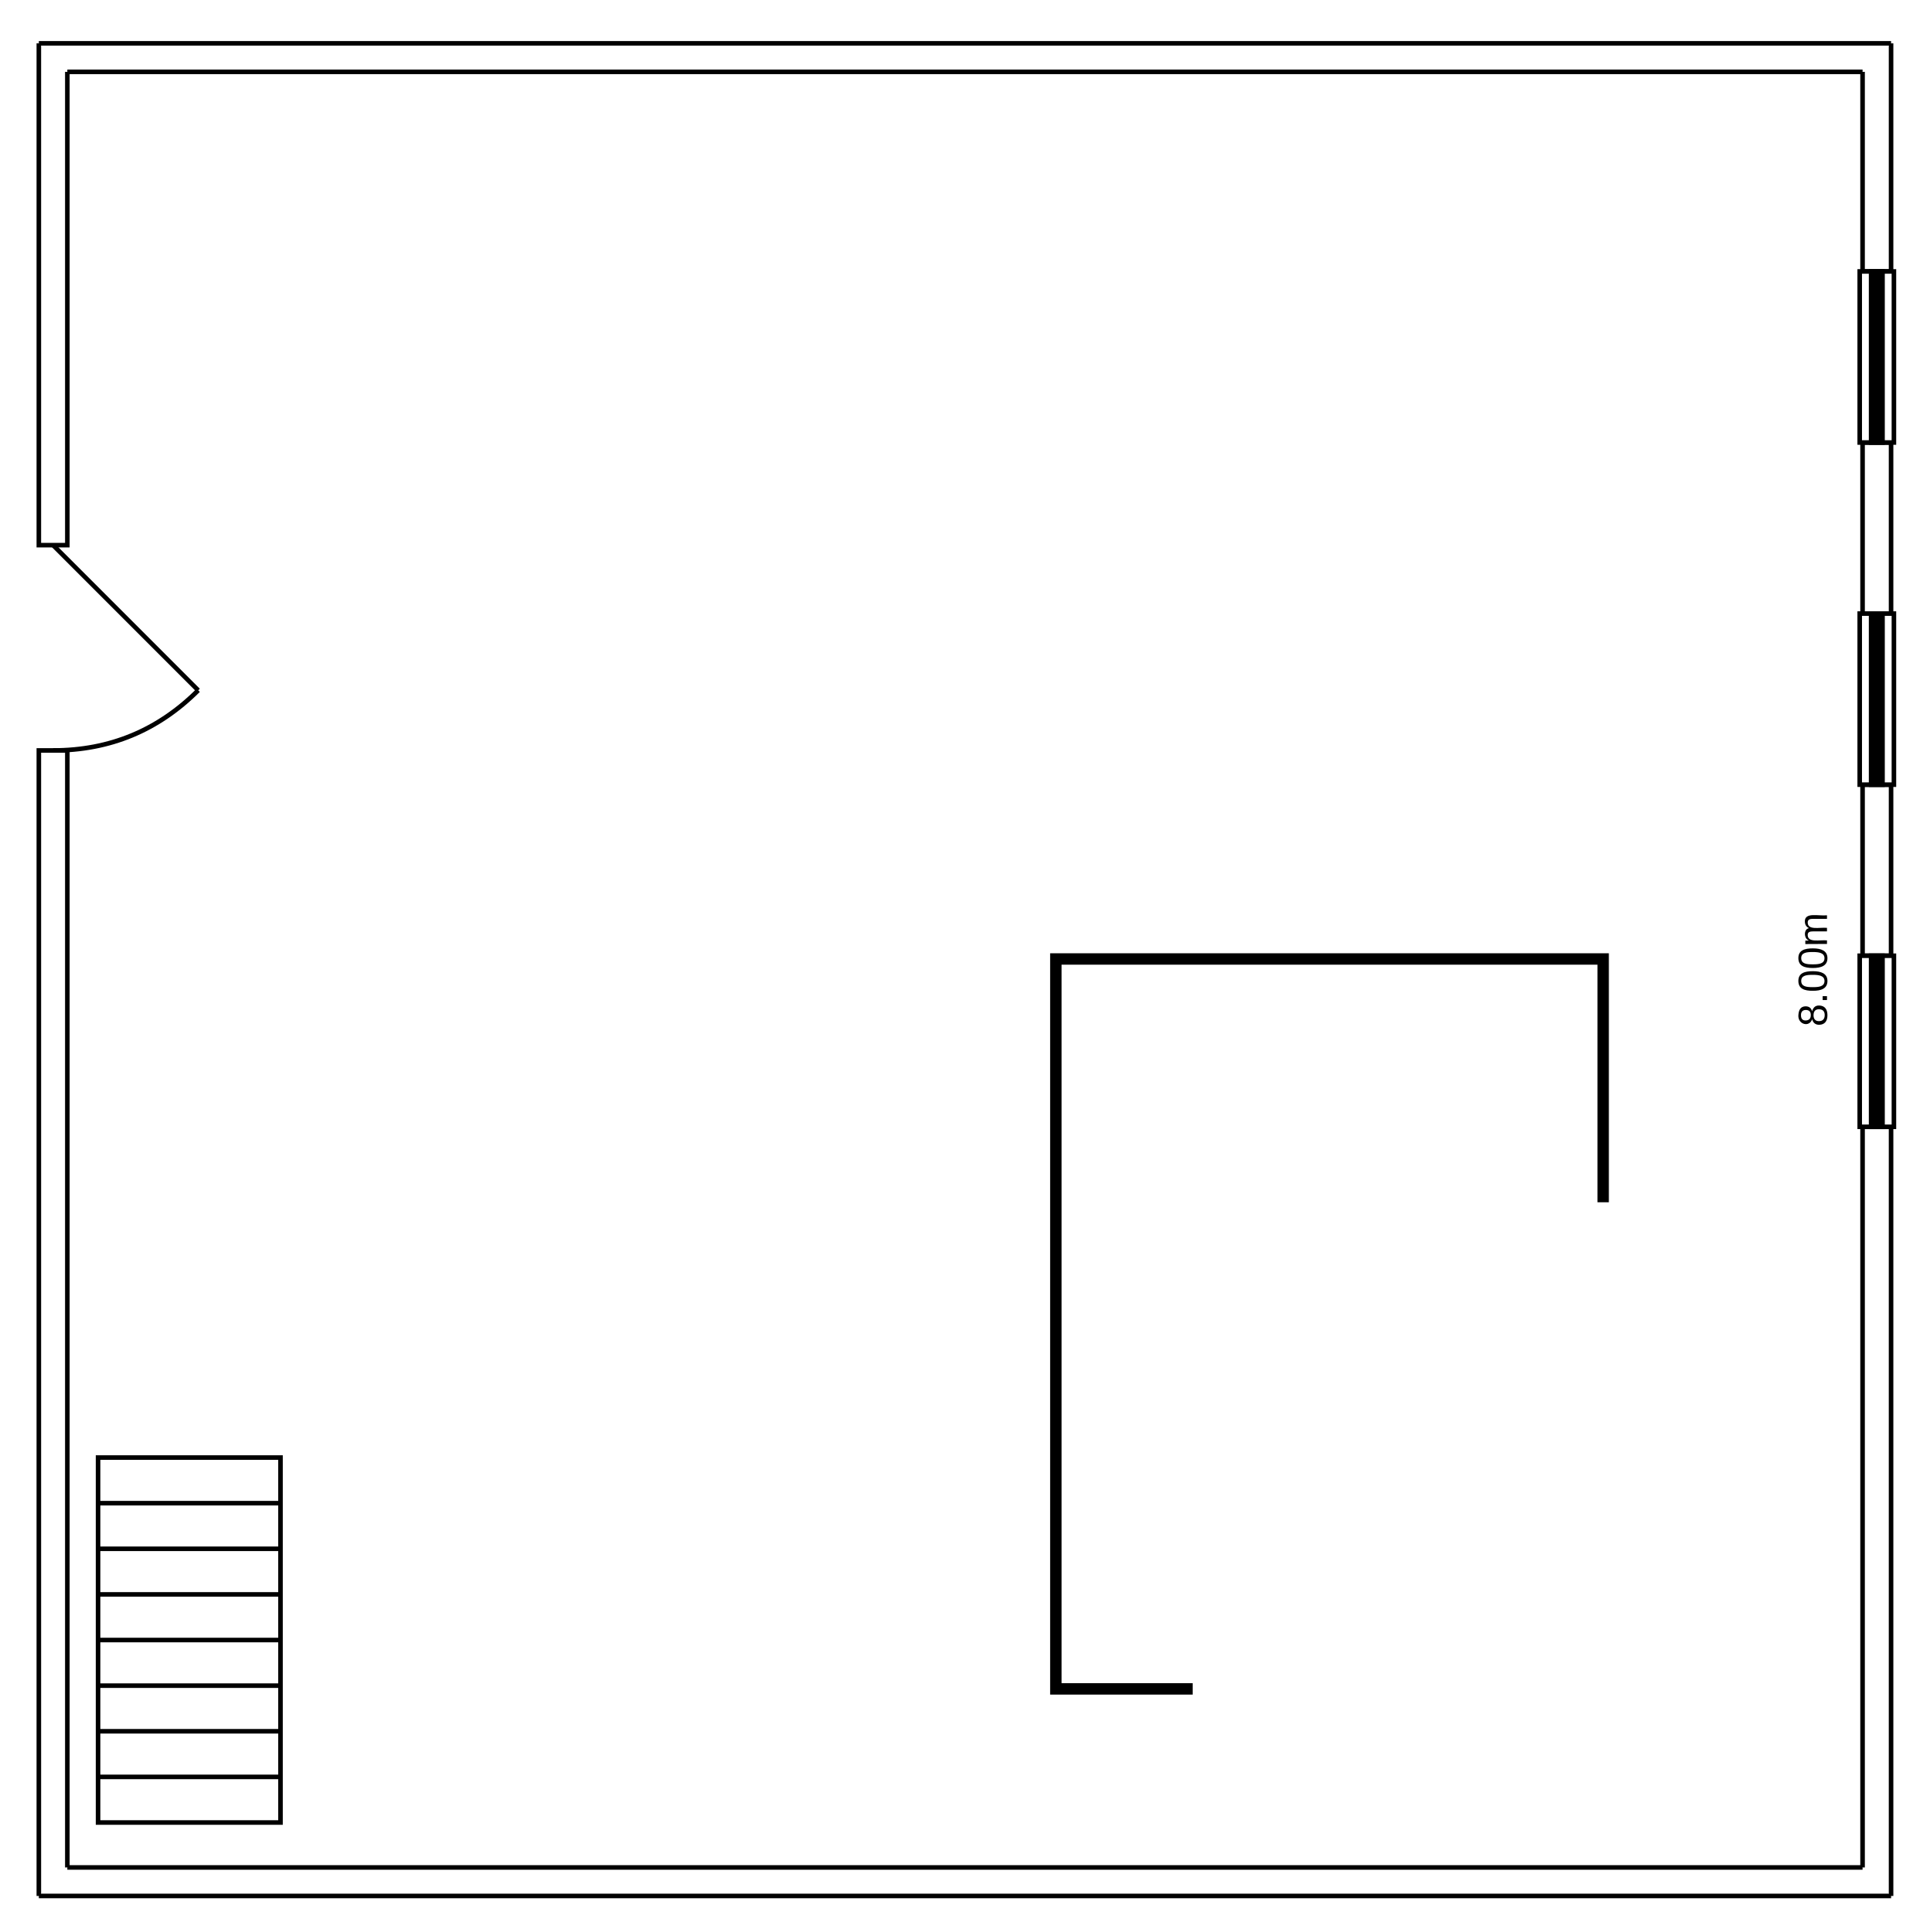
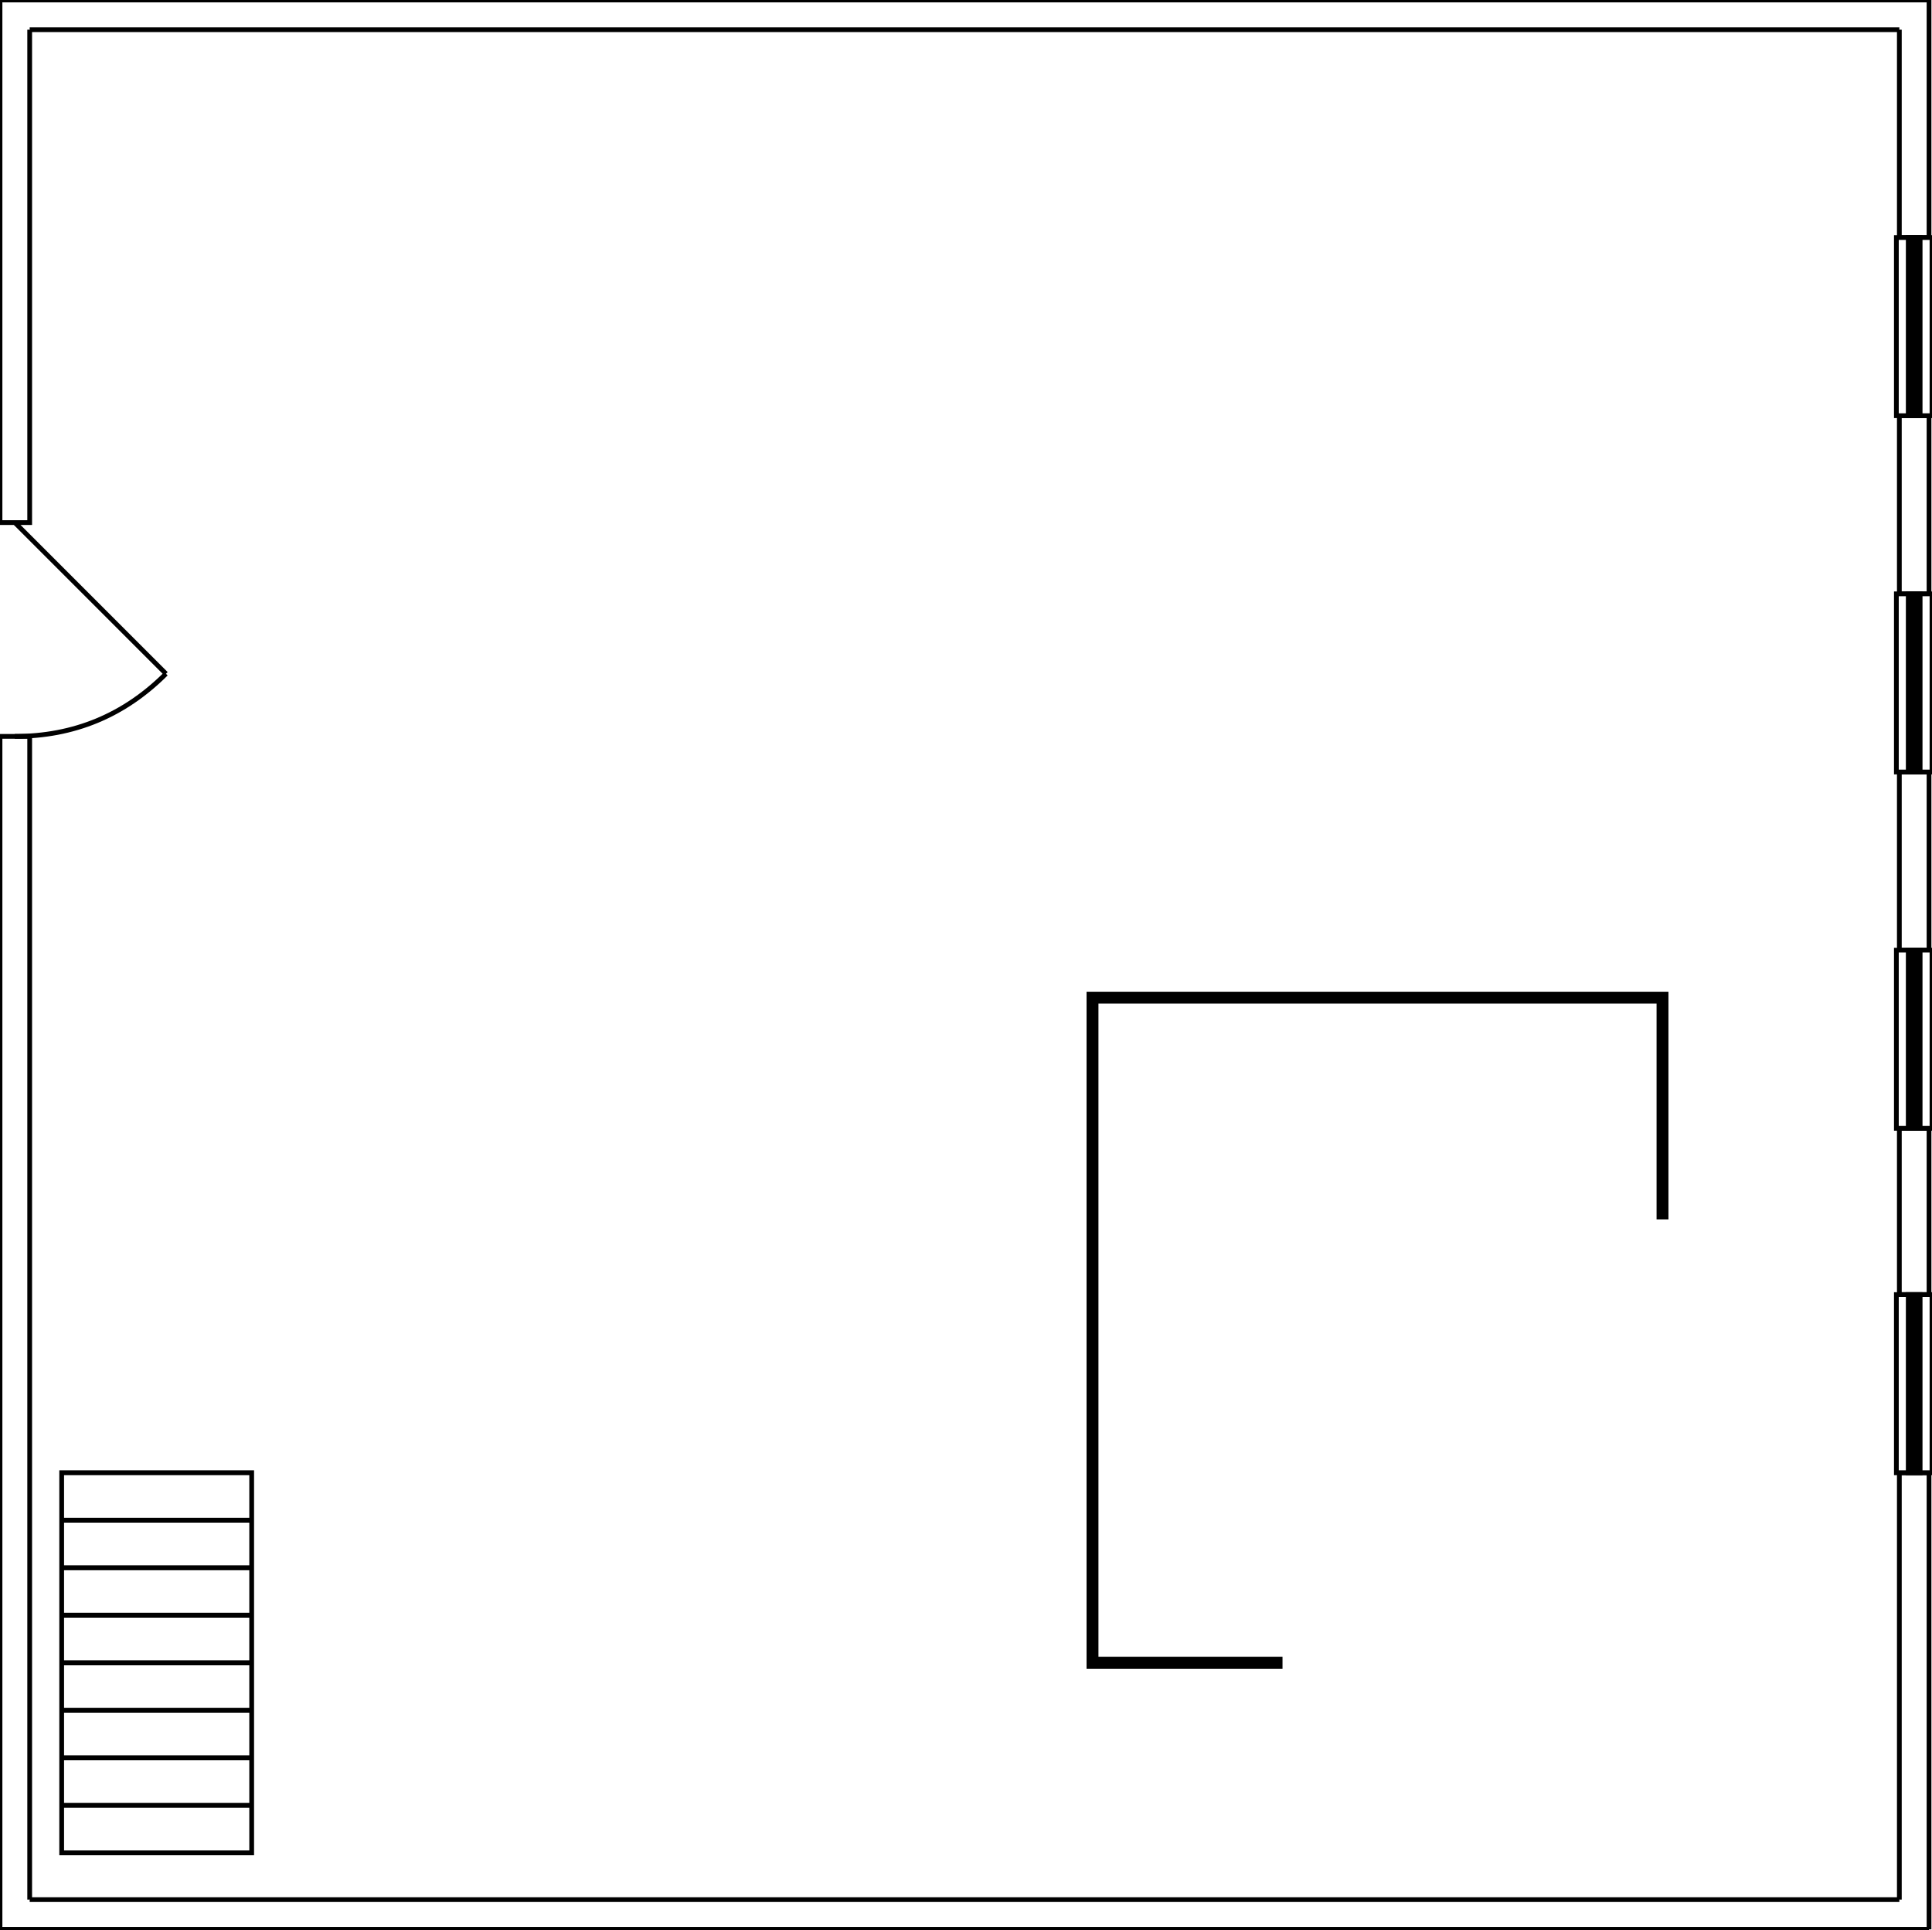
- <svg xmlns="http://www.w3.org/2000/svg" xmlns:ns1="lucid" xmlns:xlink="http://www.w3.org/1999/xlink" width="846" height="847">
-   <g transform="translate(-297 -81)" ns1:page-tab-id="0_0">
-     <path d="M0 0h1870.87v1322.83H0z" fill="#fff" />
-     <path d="M326.53 112.5l-6.25-6.25-6.25-6.25v220h12.5zm0 297.5h-12.5v502.2l6.25-6.25 6.25-6.25z" fill="#fff" />
-     <path d="M326.53 112.5V320h-12.5V100m12.5 310v489.7m-12.5 12.5V410h12.5" stroke="#000" stroke-width="2" fill="none" />
-     <use xlink:href="#a" transform="matrix(6.123233995736766e-17,1,-1,6.123233995736766e-17,356.5258,476.0981) translate(5.025 14.4)" />
-     <path d="M326.53 899.7l-6.25 6.25-6.25 6.25h812.22l-6.25-6.25-6.25-6.25z" fill="#fff" />
-     <path d="M326.53 899.7h787.22m12.5 12.5H314.03m12.5-12.5" stroke="#000" stroke-width="2" fill="none" />
-     <use xlink:href="#a" transform="matrix(1,1.9902056591417852e-15,-1.9902056591417852e-15,1,690.1379,869.6963) translate(5.025 14.4)" />
-     <path d="M1113.75 899.7l6.25 6.25 6.25 6.25V575h-12.5zm0-399.7h12.5v-75h-12.5zm0-150h12.5v-75h-12.5zm0-150h12.5V100l-6.25 6.25-6.25 6.25z" fill="#fff" />
-     <path d="M1113.75 899.7V575h12.5v337.2m-12.5-412.2v-75h12.5v75h-12.5zm0-150v-75h12.5v75h-12.5zm0-150v-87.5m12.5-12.5v100h-12.5" stroke="#000" stroke-width="2" fill="none" />
-     <use xlink:href="#b" transform="matrix(1.1714553645825241e-15,-1,1,1.1714553645825241e-15,1083.75,536.0981) translate(5.025 14.4)" />
-     <path d="M1113.75 112.5l6.25-6.25 6.25-6.25H314.03l6.25 6.25 6.25 6.25z" fill="#fff" />
-     <path d="M1113.75 112.5H326.53m-12.5-12.5h812.22m-12.5 12.5" stroke="#000" stroke-width="2" fill="none" />
-     <use xlink:href="#a" transform="matrix(1,0,0,1,690.1379,126.5) translate(5.025 14.4)" />
+ <svg xmlns="http://www.w3.org/2000/svg" xmlns:ns1="lucid" xmlns:xlink="http://www.w3.org/1999/xlink" width="813.47" height="812.2">
+   <g transform="translate(0 0)" ns1:page-tab-id="uuEm-O~S1Pkh">
+     <path d="M0 0h813.47v812.2H0z" fill="#fff" />
+     <path d="M12.5 12.5L6.25 6.25 0 0v220h12.5zm0 297.5H0v502.2l6.25-6.25 6.25-6.25z" fill="#fff" />
+     <path d="M12.5 12.5V220H0V0m12.5 310v489.7M0 812.2V310h12.5" stroke="#000" stroke-width="2" fill="none" />
+     <use xlink:href="#a" transform="matrix(6.123233995736766e-17,1,-1,6.123233995736766e-17,-10,376.0981) translate(5.025 14.4)" />
+     <path d="M12.5 799.7l-6.25 6.25L0 812.2h812.22l-6.25-6.25-6.25-6.25z" fill="#fff" />
+     <path d="M12.5 799.7h787.22m12.5 12.5H0m12.5-12.5" stroke="#000" stroke-width="2" fill="none" />
+     <use xlink:href="#a" transform="matrix(1,1.9902056591417852e-15,-1.9902056591417852e-15,1,376.1121,822.1963) translate(5.025 14.4)" />
+     <path d="M799.72 799.7l6.25 6.25 6.25 6.25V620h-12.5zm0-254.7h12.5v-70h-12.5zm0-145h12.5v-75h-12.5zm0-150h12.5v-75h-12.5zm0-150h12.5V0l-6.25 6.25-6.25 6.25z" fill="#fff" />
+     <path d="M799.72 799.7V620h12.5v192.2M799.72 545v-70h12.5v70h-12.5zm0-145v-75h12.5v75h-12.5zm0-150v-75h12.5v75h-12.5zm0-150V12.5M812.22 0v100h-12.5" stroke="#000" stroke-width="2" fill="none" />
+     <use xlink:href="#a" transform="matrix(1.1714553645825241e-15,-1,1,1.1714553645825241e-15,822.2242,436.0981) translate(5.025 14.4)" />
+     <path d="M799.72 12.5l6.25-6.25L812.22 0H0l6.25 6.25 6.25 6.25z" fill="#fff" />
+     <path d="M799.72 12.5H12.5M0 0h812.22m-12.5 12.5" stroke="#000" stroke-width="2" fill="none" />
+     <use xlink:href="#a" transform="matrix(1,4.440892098500626e-16,-4.440892098500626e-16,1,376.1121,-26) translate(5.025 14.4)" />
+     <path d="M540 700h-80V420h240v93.33" stroke="#000" stroke-width="5" fill="none" />
    <g fill="none">
-       <path d="M320.28 320l63.64 63.64M320.28 410c24.85 0 46.06-8.8 63.64-26.36" stroke="#000" stroke-width="2" />
-       <path d="M410.28 320v90h-90v-90z" />
+       <path d="M6.25 220l63.64 63.64M6.24 310c24.85 0 46.07-8.8 63.64-26.36" stroke="#000" stroke-width="2" />
+       <path d="M96.25 220v90h-90v-90z" />
    </g>
-     <path d="M340 720h80v20h-80zM340 740h80v20h-80zM340 760h80v20h-80zM340 780h80v20h-80zM340 800h80v20h-80zM340 820h80v20h-80zM340 840h80v20h-80zM340 860h80v20h-80z" stroke="#000" stroke-width="2" fill="#fff" />
+     <path d="M25.97 620h80v20h-80zM25.97 640h80v20h-80zM25.97 660h80v20h-80zM25.97 680h80v20h-80zM25.97 700h80v20h-80zM25.97 720h80v20h-80zM25.97 740h80v20h-80zM25.97 760h80v20h-80z" stroke="#000" stroke-width="2" fill="#fff" />
    <g stroke="#000" stroke-width="2">
-       <path d="M1112.5 275v-75h15v75z" fill="#fff" />
-       <path d="M1117.5 275h5v-75h-5z" />
+       <path d="M798.47 175v-75h15v75z" fill="#fff" />
+       <path d="M803.47 175h5v-75h-5z" />
    </g>
    <g stroke="#000" stroke-width="2">
-       <path d="M1112.5 425v-75h15v75z" fill="#fff" />
-       <path d="M1117.5 425h5v-75h-5z" />
+       <path d="M798.47 325v-75h15v75z" fill="#fff" />
+       <path d="M803.47 325h5v-75h-5z" />
    </g>
    <g stroke="#000" stroke-width="2">
-       <path d="M1112.5 575v-75h15v75z" fill="#fff" />
-       <path d="M1117.5 575h5v-75h-5z" />
+       <path d="M798.47 475v-75h15v75z" fill="#fff" />
+       <path d="M803.47 475h5v-75h-5z" />
    </g>
-     <path d="M820 821.42h-60v-320h240v106.66" stroke="#000" stroke-width="5" fill="none" />
+     <g stroke="#000" stroke-width="2">
+       <path d="M798.47 620v-75h15v75z" fill="#fff" />
+       <path d="M803.47 620h5v-75h-5z" />
+     </g>
    <defs>
-       <path fill="#fff" d="M134-131c28 9 52 24 51 62-1 50-34 73-85 73S17-19 16-69c0-36 21-54 49-61-75-25-45-126 34-121 46 3 78 18 79 63 0 33-17 51-44 57zm-34-11c31 1 46-15 46-44 0-28-17-43-47-42-29 0-46 13-45 42 1 28 16 44 46 44zm1 122c35 0 51-18 51-52 0-30-18-46-53-46-33 0-51 17-51 47 0 34 19 51 53 51" id="c" />
-       <path fill="#fff" d="M33 0v-38h34V0H33" id="d" />
-       <path fill="#fff" d="M101-251c68 0 85 55 85 127S166 4 100 4C33 4 14-52 14-124c0-73 17-127 87-127zm-1 229c47 0 54-49 54-102s-4-102-53-102c-51 0-55 48-55 102 0 53 5 102 54 102" id="e" />
-       <path fill="#fff" d="M210-169c-67 3-38 105-44 169h-31v-121c0-29-5-50-35-48C34-165 62-65 56 0H25l-1-190h30c1 10-1 24 2 32 10-44 99-50 107 0 11-21 27-35 58-36 85-2 47 119 55 194h-31v-121c0-29-5-49-35-48" id="f" />
+       <path fill-opacity="0" d="M134-131c28 9 52 24 51 62-1 50-34 73-85 73S17-19 16-69c0-36 21-54 49-61-75-25-45-126 34-121 46 3 78 18 79 63 0 33-17 51-44 57zm-34-11c31 1 46-15 46-44 0-28-17-43-47-42-29 0-46 13-45 42 1 28 16 44 46 44zm1 122c35 0 51-18 51-52 0-30-18-46-53-46-33 0-51 17-51 47 0 34 19 51 53 51" id="b" />
+       <path fill-opacity="0" d="M33 0v-38h34V0H33" id="c" />
+       <path fill-opacity="0" d="M101-251c82-7 93 87 43 132L82-64C71-53 59-42 53-27h129V0H18c2-99 128-94 128-182 0-28-16-43-45-43s-46 15-49 41l-32-3c6-41 34-60 81-64" id="d" />
+       <path fill-opacity="0" d="M54-142c48-35 137-8 131 61C196 18 31 33 14-55l32-4c7 23 22 37 52 37 35-1 51-22 54-58 4-55-73-65-99-34H22l8-134h141v27H59" id="e" />
+       <path fill-opacity="0" d="M210-169c-67 3-38 105-44 169h-31v-121c0-29-5-50-35-48C34-165 62-65 56 0H25l-1-190h30c1 10-1 24 2 32 10-44 99-50 107 0 11-21 27-35 58-36 85-2 47 119 55 194h-31v-121c0-29-5-49-35-48" id="f" />
      <g id="a">
-         <use transform="matrix(0.05,0,0,0.05,0,0)" xlink:href="#c" />
-         <use transform="matrix(0.05,0,0,0.05,10,0)" xlink:href="#d" />
-         <use transform="matrix(0.05,0,0,0.05,15,0)" xlink:href="#e" />
+         <use transform="matrix(0.05,0,0,0.05,0,0)" xlink:href="#b" />
+         <use transform="matrix(0.05,0,0,0.05,10,0)" xlink:href="#c" />
+         <use transform="matrix(0.05,0,0,0.05,15,0)" xlink:href="#d" />
        <use transform="matrix(0.05,0,0,0.05,25,0)" xlink:href="#e" />
        <use transform="matrix(0.05,0,0,0.05,35,0)" xlink:href="#f" />
-       </g>
-       <path d="M134-131c28 9 52 24 51 62-1 50-34 73-85 73S17-19 16-69c0-36 21-54 49-61-75-25-45-126 34-121 46 3 78 18 79 63 0 33-17 51-44 57zm-34-11c31 1 46-15 46-44 0-28-17-43-47-42-29 0-46 13-45 42 1 28 16 44 46 44zm1 122c35 0 51-18 51-52 0-30-18-46-53-46-33 0-51 17-51 47 0 34 19 51 53 51" id="g" />
-       <path d="M33 0v-38h34V0H33" id="h" />
-       <path d="M101-251c68 0 85 55 85 127S166 4 100 4C33 4 14-52 14-124c0-73 17-127 87-127zm-1 229c47 0 54-49 54-102s-4-102-53-102c-51 0-55 48-55 102 0 53 5 102 54 102" id="i" />
-       <path d="M210-169c-67 3-38 105-44 169h-31v-121c0-29-5-50-35-48C34-165 62-65 56 0H25l-1-190h30c1 10-1 24 2 32 10-44 99-50 107 0 11-21 27-35 58-36 85-2 47 119 55 194h-31v-121c0-29-5-49-35-48" id="j" />
-       <g id="b">
-         <use transform="matrix(0.05,0,0,0.05,0,0)" xlink:href="#g" />
-         <use transform="matrix(0.05,0,0,0.05,10,0)" xlink:href="#h" />
-         <use transform="matrix(0.05,0,0,0.05,15,0)" xlink:href="#i" />
-         <use transform="matrix(0.05,0,0,0.05,25,0)" xlink:href="#i" />
-         <use transform="matrix(0.05,0,0,0.05,35,0)" xlink:href="#j" />
      </g>
    </defs>
  </g>
</svg>
